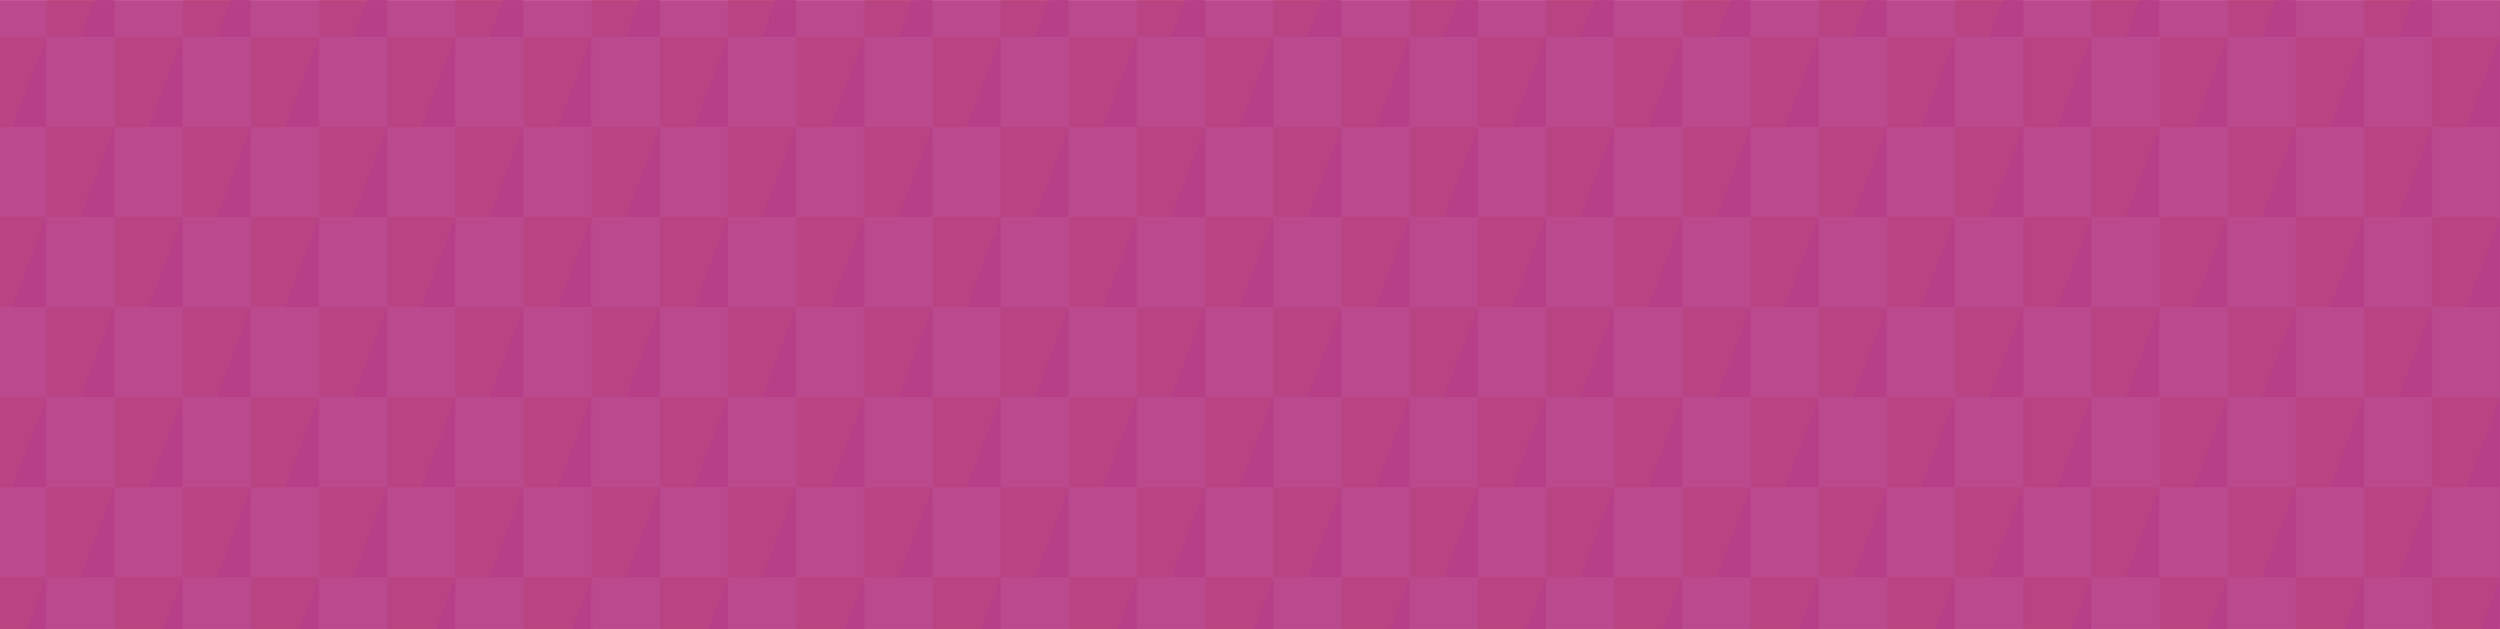
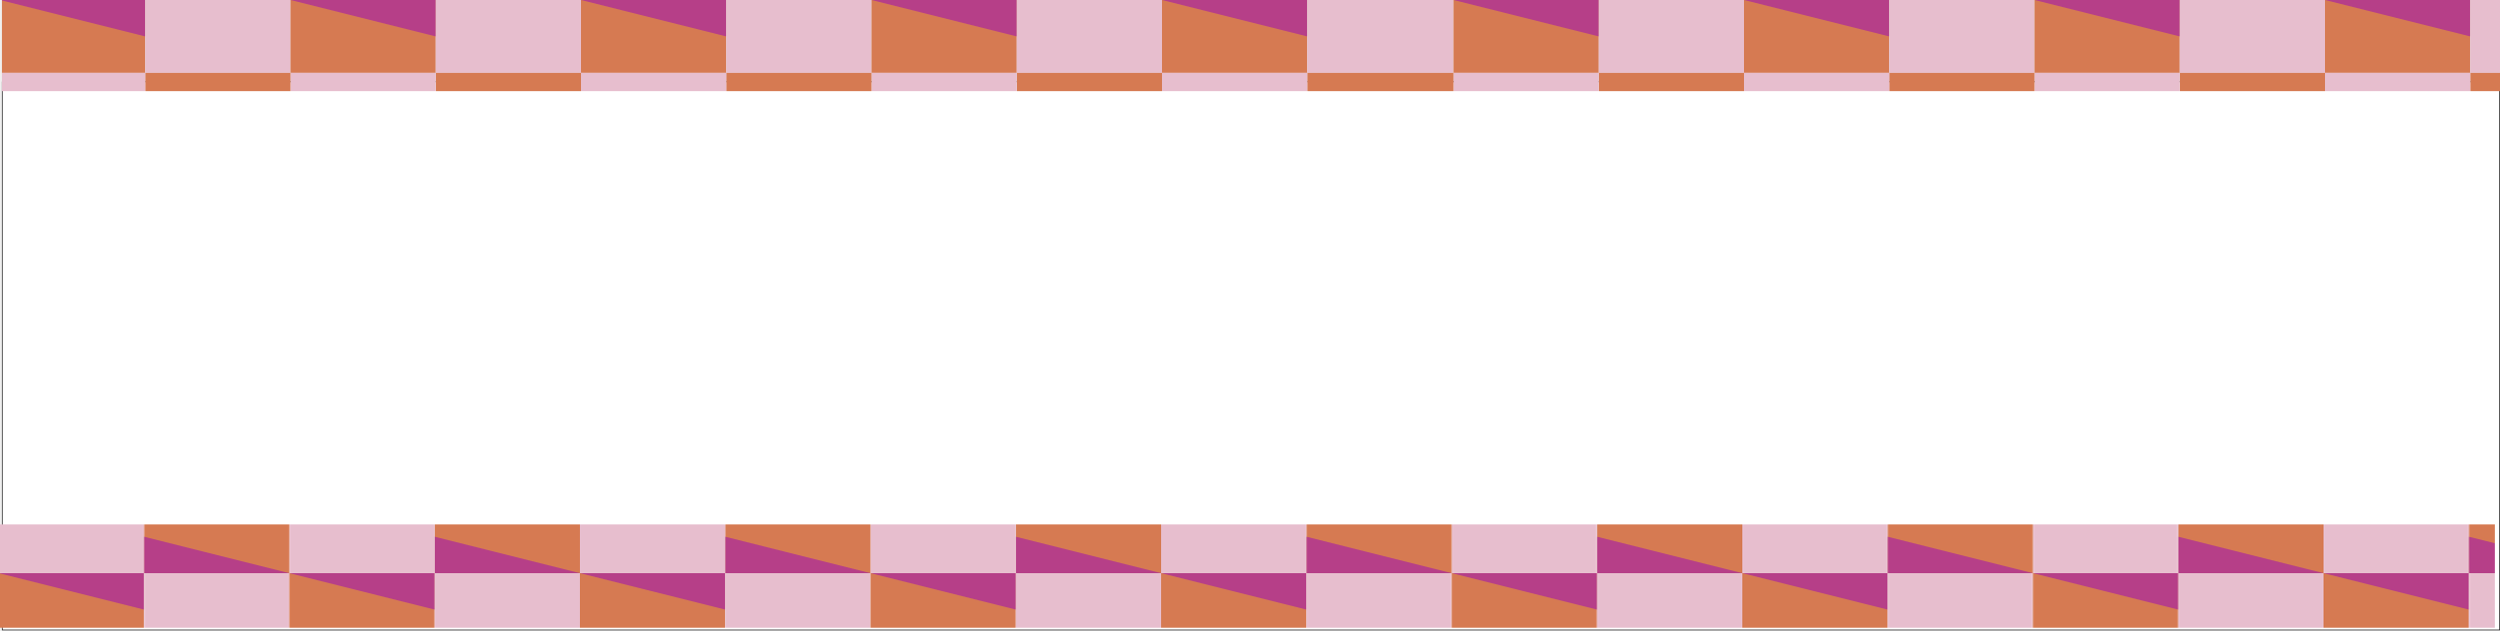
- <svg xmlns="http://www.w3.org/2000/svg" viewBox="0 0 3908 983.2">
+ <svg xmlns="http://www.w3.org/2000/svg" viewBox="0 0 3895 982">
  <defs>
-     <style>.cls-1{fill:none;}.cls-2{clip-path:url(#clip-path);}.cls-3{fill:#e8bdce;}.cls-4{fill:#d77a4c;}.cls-5{fill:#b83c88;}.cls-6{fill:url(#Unnamed_Pattern);}.cls-7{fill:#b63f88;opacity:0.92;}</style>
-     <clipPath id="clip-path">
-       <rect id="SVGID" class="cls-1" width="880" height="888" />
-     </clipPath>
-     <pattern id="Unnamed_Pattern" data-name="Unnamed Pattern" width="880" height="888" patternTransform="matrix(0, 0.32, 0.48, 0, 19.21, -4166.41)" patternUnits="userSpaceOnUse" viewBox="0 0 880 888">
-       <rect class="cls-1" width="880" height="888" />
-       <g class="cls-2">
-         <rect class="cls-3" x="440" y="-111" width="440" height="222" />
-         <rect class="cls-4" y="-111" width="440" height="222" />
-         <polygon class="cls-5" points="0 111 440 111 440 0 0 111" />
-         <rect class="cls-4" x="440" y="111" width="440" height="222" />
-         <polygon class="cls-5" points="440 333 880 333 880 222 440 333" />
-         <rect class="cls-3" y="111" width="440" height="222" />
-         <rect class="cls-3" x="440" y="333" width="440" height="222" />
-         <rect class="cls-4" y="333" width="440" height="222" />
-         <polygon class="cls-5" points="0 555 440 555 440 444 0 555" />
-         <rect class="cls-4" x="440" y="555" width="440" height="222" />
-         <polygon class="cls-5" points="440 777 880 777 880 666 440 777" />
-         <rect class="cls-3" y="555" width="440" height="222" />
-         <rect class="cls-3" x="440" y="777" width="440" height="222" />
-         <rect class="cls-4" y="777" width="440" height="222" />
-       </g>
+     <style>.cls-1{fill:none;}.cls-2{fill:#d67a52;}.cls-3{fill:#b63f88;}.cls-4{fill:#e7bece;}.cls-5{fill:#fff;}.cls-6{fill:url(#Nueva_muestra_de_motivo_5);}.cls-7{fill:url(#Nueva_muestra_de_motivo_5-3);}</style>
+     <pattern id="Nueva_muestra_de_motivo_5" data-name="Nueva muestra de motivo 5" width="1811.02" height="1816.69" patternUnits="userSpaceOnUse" viewBox="0 0 1811.02 1816.69">
+       <rect class="cls-1" width="1811.02" height="1816.69" />
+       <rect class="cls-2" width="226.38" height="113.54" />
+       <polygon class="cls-3" points="0 0 226.38 56.77 226.38 0 0 0" />
+       <rect class="cls-4" x="226.38" width="226.38" height="113.54" />
+       <rect class="cls-2" x="452.75" width="226.38" height="113.54" />
+       <polygon class="cls-3" points="452.75 0 679.13 56.77 679.13 0 452.75 0" />
+       <rect class="cls-4" x="679.13" width="226.38" height="113.54" />
+       <rect class="cls-2" x="905.51" width="226.38" height="113.54" />
+       <polygon class="cls-3" points="905.51 0 1131.88 56.77 1131.88 0 905.51 0" />
+       <rect class="cls-4" x="1131.88" width="226.38" height="113.54" />
+       <rect class="cls-2" x="1358.26" width="226.38" height="113.54" />
+       <polygon class="cls-3" points="1358.26 0 1584.64 56.77 1584.64 0 1358.26 0" />
+       <rect class="cls-4" x="1584.64" width="226.38" height="113.54" />
+       <polygon class="cls-2" points="1584.64 113.54 1811.02 113.54 1811.02 227.09 1584.64 227.09 1584.64 113.54" />
+       <polygon class="cls-3" points="1811.02 227.09 1584.64 170.31 1584.64 227.09 1811.02 227.09" />
+       <polygon class="cls-4" points="1358.26 113.54 1584.64 113.54 1584.64 227.09 1358.26 227.09 1358.26 113.54" />
+       <polygon class="cls-2" points="1131.88 113.54 1358.26 113.54 1358.26 227.09 1131.88 227.09 1131.88 113.54" />
+       <polygon class="cls-3" points="1358.26 227.09 1131.88 170.31 1131.88 227.09 1358.26 227.09" />
+       <polygon class="cls-4" points="905.51 113.54 1131.88 113.54 1131.88 227.09 905.51 227.09 905.51 113.54" />
+       <polygon class="cls-2" points="679.13 113.54 905.51 113.54 905.51 227.09 679.13 227.09 679.13 113.54" />
+       <polygon class="cls-3" points="905.51 227.09 679.13 170.31 679.13 227.09 905.51 227.09" />
+       <polygon class="cls-4" points="452.75 113.54 679.13 113.54 679.13 227.09 452.75 227.09 452.75 113.54" />
+       <polygon class="cls-2" points="226.38 113.54 452.75 113.54 452.75 227.09 226.38 227.09 226.38 113.54" />
+       <polygon class="cls-3" points="452.75 227.09 226.38 170.31 226.38 227.09 452.75 227.09" />
+       <polygon class="cls-4" points="0 113.54 226.38 113.54 226.38 227.09 0 227.09 0 113.54" />
+       <rect class="cls-2" y="227.09" width="226.38" height="113.54" />
+       <polygon class="cls-3" points="0 227.09 226.38 283.86 226.38 227.09 0 227.09" />
+       <rect class="cls-4" x="226.38" y="227.09" width="226.38" height="113.54" />
+       <rect class="cls-2" x="452.75" y="227.09" width="226.38" height="113.54" />
+       <polygon class="cls-3" points="452.75 227.09 679.13 283.86 679.13 227.09 452.75 227.09" />
+       <rect class="cls-4" x="679.13" y="227.09" width="226.38" height="113.54" />
+       <rect class="cls-2" x="905.51" y="227.09" width="226.38" height="113.54" />
+       <polygon class="cls-3" points="905.51 227.09 1131.88 283.86 1131.88 227.09 905.51 227.09" />
+       <rect class="cls-4" x="1131.88" y="227.09" width="226.38" height="113.54" />
+       <rect class="cls-2" x="1358.26" y="227.09" width="226.38" height="113.54" />
+       <polygon class="cls-3" points="1358.26 227.09 1584.64 283.86 1584.64 227.09 1358.26 227.09" />
+       <rect class="cls-4" x="1584.64" y="227.09" width="226.38" height="113.54" />
+       <polygon class="cls-2" points="1584.64 340.63 1811.02 340.63 1811.02 454.17 1584.64 454.17 1584.64 340.63" />
+       <polygon class="cls-3" points="1811.02 454.17 1584.64 397.4 1584.64 454.17 1811.02 454.17" />
+       <polygon class="cls-4" points="1358.26 340.63 1584.64 340.63 1584.64 454.17 1358.26 454.17 1358.26 340.63" />
+       <polygon class="cls-2" points="1131.88 340.63 1358.26 340.63 1358.26 454.17 1131.88 454.17 1131.88 340.63" />
+       <polygon class="cls-3" points="1358.26 454.17 1131.88 397.4 1131.88 454.17 1358.26 454.17" />
+       <polygon class="cls-4" points="905.51 340.63 1131.88 340.63 1131.88 454.17 905.51 454.17 905.51 340.63" />
+       <polygon class="cls-2" points="679.13 340.63 905.51 340.63 905.51 454.17 679.13 454.17 679.13 340.63" />
+       <polygon class="cls-3" points="905.51 454.17 679.13 397.4 679.13 454.17 905.51 454.17" />
+       <polygon class="cls-4" points="452.75 340.63 679.13 340.63 679.13 454.17 452.75 454.17 452.75 340.63" />
+       <polygon class="cls-2" points="226.38 340.63 452.75 340.63 452.75 454.17 226.38 454.17 226.38 340.63" />
+       <polygon class="cls-3" points="452.75 454.17 226.38 397.4 226.38 454.17 452.75 454.17" />
+       <polygon class="cls-4" points="0 340.63 226.38 340.63 226.38 454.17 0 454.17 0 340.63" />
+       <rect class="cls-2" y="454.17" width="226.38" height="113.54" />
+       <polygon class="cls-3" points="0 454.17 226.38 510.94 226.38 454.17 0 454.17" />
+       <rect class="cls-4" x="226.38" y="454.17" width="226.38" height="113.54" />
+       <rect class="cls-2" x="452.75" y="454.17" width="226.38" height="113.54" />
+       <polygon class="cls-3" points="452.75 454.17 679.13 510.94 679.13 454.17 452.75 454.17" />
+       <rect class="cls-4" x="679.13" y="454.17" width="226.38" height="113.54" />
+       <rect class="cls-2" x="905.51" y="454.17" width="226.38" height="113.54" />
+       <polygon class="cls-3" points="905.51 454.17 1131.88 510.94 1131.88 454.17 905.51 454.17" />
+       <rect class="cls-4" x="1131.88" y="454.17" width="226.38" height="113.54" />
+       <rect class="cls-2" x="1358.26" y="454.17" width="226.38" height="113.54" />
+       <polygon class="cls-3" points="1358.26 454.17 1584.64 510.94 1584.64 454.17 1358.26 454.17" />
+       <rect class="cls-4" x="1584.64" y="454.17" width="226.38" height="113.54" />
+       <polygon class="cls-2" points="1584.64 567.72 1811.02 567.72 1811.02 681.26 1584.64 681.26 1584.64 567.72" />
+       <polygon class="cls-3" points="1811.02 681.26 1584.64 624.49 1584.64 681.26 1811.02 681.26" />
+       <polygon class="cls-4" points="1358.26 567.72 1584.64 567.72 1584.64 681.26 1358.26 681.26 1358.26 567.72" />
+       <polygon class="cls-2" points="1131.88 567.72 1358.26 567.72 1358.26 681.26 1131.88 681.26 1131.88 567.72" />
+       <polygon class="cls-3" points="1358.26 681.26 1131.88 624.49 1131.88 681.26 1358.26 681.26" />
+       <polygon class="cls-4" points="905.51 567.72 1131.88 567.72 1131.88 681.26 905.51 681.26 905.51 567.72" />
+       <polygon class="cls-2" points="679.13 567.72 905.51 567.72 905.51 681.26 679.13 681.26 679.13 567.72" />
+       <polygon class="cls-3" points="905.51 681.26 679.13 624.49 679.13 681.26 905.51 681.26" />
+       <polygon class="cls-4" points="452.75 567.72 679.13 567.72 679.13 681.26 452.75 681.26 452.75 567.72" />
+       <polygon class="cls-2" points="226.38 567.72 452.75 567.72 452.75 681.26 226.38 681.26 226.38 567.72" />
+       <polygon class="cls-3" points="452.75 681.26 226.38 624.49 226.38 681.26 452.75 681.26" />
+       <polygon class="cls-4" points="0 567.72 226.38 567.72 226.38 681.26 0 681.26 0 567.72" />
+       <rect class="cls-2" y="681.26" width="226.38" height="113.54" />
+       <polygon class="cls-3" points="0 681.26 226.38 738.03 226.38 681.26 0 681.26" />
+       <rect class="cls-4" x="226.38" y="681.26" width="226.38" height="113.54" />
+       <rect class="cls-2" x="452.75" y="681.26" width="226.38" height="113.54" />
+       <polygon class="cls-3" points="452.75 681.26 679.13 738.03 679.13 681.26 452.75 681.26" />
+       <rect class="cls-4" x="679.13" y="681.26" width="226.38" height="113.54" />
+       <rect class="cls-2" x="905.51" y="681.26" width="226.38" height="113.54" />
+       <polygon class="cls-3" points="905.51 681.26 1131.88 738.03 1131.88 681.26 905.51 681.26" />
+       <rect class="cls-4" x="1131.88" y="681.26" width="226.38" height="113.54" />
+       <rect class="cls-2" x="1358.26" y="681.26" width="226.38" height="113.54" />
+       <polygon class="cls-3" points="1358.26 681.26 1584.64 738.03 1584.64 681.26 1358.26 681.26" />
+       <rect class="cls-4" x="1584.64" y="681.26" width="226.38" height="113.54" />
+       <polygon class="cls-2" points="1584.64 794.8 1811.02 794.8 1811.02 908.35 1584.64 908.35 1584.64 794.8" />
+       <polygon class="cls-3" points="1811.02 908.35 1584.64 851.58 1584.64 908.35 1811.02 908.35" />
+       <polygon class="cls-4" points="1358.26 794.8 1584.64 794.8 1584.64 908.35 1358.26 908.35 1358.26 794.8" />
+       <polygon class="cls-2" points="1131.88 794.8 1358.26 794.8 1358.26 908.35 1131.88 908.35 1131.88 794.8" />
+       <polygon class="cls-3" points="1358.26 908.35 1131.88 851.58 1131.88 908.35 1358.26 908.35" />
+       <polygon class="cls-4" points="905.51 794.8 1131.88 794.8 1131.88 908.35 905.51 908.35 905.51 794.8" />
+       <polygon class="cls-2" points="679.13 794.8 905.51 794.8 905.51 908.35 679.13 908.35 679.13 794.8" />
+       <polygon class="cls-3" points="905.51 908.35 679.13 851.58 679.13 908.35 905.51 908.35" />
+       <polygon class="cls-4" points="452.75 794.8 679.13 794.8 679.13 908.35 452.75 908.35 452.75 794.8" />
+       <polygon class="cls-2" points="226.38 794.8 452.75 794.8 452.75 908.35 226.38 908.35 226.38 794.8" />
+       <polygon class="cls-3" points="452.75 908.35 226.38 851.58 226.38 908.35 452.75 908.35" />
+       <polygon class="cls-4" points="0 794.8 226.38 794.8 226.38 908.35 0 908.35 0 794.8" />
+       <rect class="cls-2" y="908.35" width="226.38" height="113.54" />
+       <polygon class="cls-3" points="0 908.35 226.38 965.12 226.38 908.35 0 908.35" />
+       <rect class="cls-4" x="226.38" y="908.35" width="226.38" height="113.54" />
+       <rect class="cls-2" x="452.75" y="908.35" width="226.38" height="113.54" />
+       <polygon class="cls-3" points="452.75 908.35 679.13 965.12 679.13 908.35 452.75 908.35" />
+       <rect class="cls-4" x="679.13" y="908.35" width="226.38" height="113.54" />
+       <rect class="cls-2" x="905.51" y="908.35" width="226.38" height="113.54" />
+       <polygon class="cls-3" points="905.51 908.35 1131.88 965.12 1131.88 908.35 905.51 908.35" />
+       <rect class="cls-4" x="1131.88" y="908.35" width="226.38" height="113.54" />
+       <rect class="cls-2" x="1358.26" y="908.35" width="226.38" height="113.54" />
+       <polygon class="cls-3" points="1358.26 908.35 1584.64 965.12 1584.64 908.35 1358.26 908.35" />
+       <rect class="cls-4" x="1584.64" y="908.35" width="226.38" height="113.54" />
+       <polygon class="cls-2" points="1584.64 1021.89 1811.02 1021.89 1811.02 1135.43 1584.64 1135.43 1584.64 1021.89" />
+       <polygon class="cls-3" points="1811.02 1135.43 1584.64 1078.66 1584.64 1135.43 1811.02 1135.43" />
+       <polygon class="cls-4" points="1358.26 1021.89 1584.64 1021.89 1584.64 1135.43 1358.26 1135.43 1358.26 1021.89" />
+       <polygon class="cls-2" points="1131.88 1021.89 1358.26 1021.89 1358.26 1135.43 1131.88 1135.43 1131.88 1021.89" />
+       <polygon class="cls-3" points="1358.26 1135.43 1131.88 1078.66 1131.88 1135.43 1358.26 1135.43" />
+       <polygon class="cls-4" points="905.51 1021.89 1131.88 1021.89 1131.88 1135.43 905.51 1135.43 905.51 1021.89" />
+       <polygon class="cls-2" points="679.13 1021.89 905.51 1021.89 905.51 1135.43 679.13 1135.43 679.13 1021.89" />
+       <polygon class="cls-3" points="905.51 1135.43 679.13 1078.66 679.13 1135.43 905.51 1135.43" />
+       <polygon class="cls-4" points="452.75 1021.89 679.13 1021.89 679.13 1135.43 452.75 1135.43 452.75 1021.89" />
+       <polygon class="cls-2" points="226.38 1021.89 452.75 1021.89 452.75 1135.43 226.38 1135.43 226.38 1021.89" />
+       <polygon class="cls-3" points="452.75 1135.43 226.38 1078.66 226.38 1135.43 452.75 1135.43" />
+       <polygon class="cls-4" points="0 1021.89 226.38 1021.89 226.38 1135.43 0 1135.43 0 1021.89" />
+       <rect class="cls-2" y="1135.43" width="226.38" height="113.54" />
+       <polygon class="cls-3" points="0 1135.43 226.38 1192.2 226.38 1135.43 0 1135.43" />
+       <rect class="cls-4" x="226.38" y="1135.43" width="226.38" height="113.54" />
+       <rect class="cls-2" x="452.75" y="1135.43" width="226.38" height="113.54" />
+       <polygon class="cls-3" points="452.75 1135.43 679.13 1192.2 679.13 1135.43 452.75 1135.43" />
+       <rect class="cls-4" x="679.13" y="1135.43" width="226.38" height="113.54" />
+       <rect class="cls-2" x="905.51" y="1135.43" width="226.38" height="113.54" />
+       <polygon class="cls-3" points="905.51 1135.43 1131.88 1192.2 1131.88 1135.43 905.51 1135.43" />
+       <rect class="cls-4" x="1131.88" y="1135.43" width="226.38" height="113.54" />
+       <rect class="cls-2" x="1358.26" y="1135.43" width="226.38" height="113.54" />
+       <polygon class="cls-3" points="1358.26 1135.43 1584.64 1192.2 1584.64 1135.43 1358.26 1135.43" />
+       <rect class="cls-4" x="1584.64" y="1135.43" width="226.38" height="113.54" />
+       <polygon class="cls-2" points="1584.64 1248.98 1811.02 1248.98 1811.02 1362.52 1584.64 1362.52 1584.64 1248.98" />
+       <polygon class="cls-3" points="1811.02 1362.52 1584.64 1305.75 1584.64 1362.52 1811.02 1362.52" />
+       <polygon class="cls-4" points="1358.26 1248.98 1584.64 1248.98 1584.64 1362.52 1358.26 1362.52 1358.26 1248.98" />
+       <polygon class="cls-2" points="1131.88 1248.98 1358.26 1248.98 1358.26 1362.52 1131.88 1362.52 1131.88 1248.98" />
+       <polygon class="cls-3" points="1358.26 1362.52 1131.88 1305.75 1131.88 1362.52 1358.26 1362.52" />
+       <polygon class="cls-4" points="905.51 1248.98 1131.88 1248.98 1131.88 1362.52 905.51 1362.52 905.51 1248.98" />
+       <polygon class="cls-2" points="679.13 1248.98 905.51 1248.98 905.51 1362.52 679.13 1362.52 679.13 1248.98" />
+       <polygon class="cls-3" points="905.51 1362.52 679.13 1305.75 679.13 1362.52 905.51 1362.52" />
+       <polygon class="cls-4" points="452.75 1248.98 679.13 1248.98 679.13 1362.52 452.75 1362.52 452.75 1248.98" />
+       <polygon class="cls-2" points="226.38 1248.98 452.75 1248.98 452.75 1362.52 226.38 1362.52 226.38 1248.98" />
+       <polygon class="cls-3" points="452.75 1362.52 226.38 1305.75 226.38 1362.52 452.75 1362.52" />
+       <polygon class="cls-4" points="0 1248.98 226.38 1248.98 226.38 1362.52 0 1362.52 0 1248.98" />
+       <rect class="cls-2" y="1362.52" width="226.38" height="113.54" />
+       <polygon class="cls-3" points="0 1362.52 226.38 1419.29 226.38 1362.52 0 1362.52" />
+       <rect class="cls-4" x="226.38" y="1362.52" width="226.38" height="113.54" />
+       <rect class="cls-2" x="452.75" y="1362.52" width="226.38" height="113.54" />
+       <polygon class="cls-3" points="452.75 1362.52 679.13 1419.29 679.13 1362.52 452.75 1362.52" />
+       <rect class="cls-4" x="679.13" y="1362.52" width="226.38" height="113.54" />
+       <rect class="cls-2" x="905.51" y="1362.52" width="226.38" height="113.54" />
+       <polygon class="cls-3" points="905.51 1362.52 1131.88 1419.29 1131.88 1362.52 905.51 1362.52" />
+       <rect class="cls-4" x="1131.88" y="1362.52" width="226.38" height="113.54" />
+       <rect class="cls-2" x="1358.26" y="1362.52" width="226.38" height="113.54" />
+       <polygon class="cls-3" points="1358.26 1362.52 1584.64 1419.29 1584.64 1362.52 1358.26 1362.52" />
+       <rect class="cls-4" x="1584.64" y="1362.52" width="226.38" height="113.54" />
+       <polygon class="cls-2" points="1584.64 1476.06 1811.02 1476.06 1811.02 1589.61 1584.64 1589.61 1584.64 1476.06" />
+       <polygon class="cls-3" points="1811.02 1589.61 1584.64 1532.84 1584.64 1589.61 1811.02 1589.61" />
+       <polygon class="cls-4" points="1358.26 1476.06 1584.64 1476.06 1584.64 1589.61 1358.26 1589.61 1358.26 1476.06" />
+       <polygon class="cls-2" points="1131.88 1476.06 1358.26 1476.06 1358.26 1589.61 1131.88 1589.61 1131.88 1476.06" />
+       <polygon class="cls-3" points="1358.26 1589.61 1131.88 1532.84 1131.88 1589.61 1358.26 1589.61" />
+       <polygon class="cls-4" points="905.51 1476.06 1131.88 1476.06 1131.88 1589.61 905.51 1589.61 905.51 1476.06" />
+       <polygon class="cls-2" points="679.13 1476.06 905.51 1476.06 905.51 1589.61 679.13 1589.61 679.13 1476.06" />
+       <polygon class="cls-3" points="905.51 1589.61 679.13 1532.84 679.13 1589.61 905.51 1589.61" />
+       <polygon class="cls-4" points="452.75 1476.06 679.13 1476.06 679.13 1589.61 452.75 1589.61 452.75 1476.06" />
+       <polygon class="cls-2" points="226.38 1476.06 452.75 1476.06 452.75 1589.61 226.38 1589.61 226.38 1476.06" />
+       <polygon class="cls-3" points="452.75 1589.61 226.38 1532.84 226.38 1589.61 452.75 1589.61" />
+       <polygon class="cls-4" points="0 1476.06 226.38 1476.06 226.38 1589.61 0 1589.61 0 1476.06" />
+       <rect class="cls-2" y="1589.61" width="226.38" height="113.54" />
+       <polygon class="cls-3" points="0 1589.61 226.38 1646.38 226.38 1589.61 0 1589.61" />
+       <rect class="cls-4" x="226.38" y="1589.61" width="226.38" height="113.54" />
+       <rect class="cls-2" x="452.75" y="1589.61" width="226.38" height="113.54" />
+       <polygon class="cls-3" points="452.75 1589.61 679.13 1646.38 679.13 1589.61 452.75 1589.61" />
+       <rect class="cls-4" x="679.13" y="1589.61" width="226.38" height="113.54" />
+       <rect class="cls-2" x="905.51" y="1589.61" width="226.38" height="113.54" />
+       <polygon class="cls-3" points="905.51 1589.61 1131.88 1646.38 1131.88 1589.61 905.51 1589.61" />
+       <rect class="cls-4" x="1131.88" y="1589.61" width="226.38" height="113.54" />
+       <rect class="cls-2" x="1358.26" y="1589.61" width="226.38" height="113.54" />
+       <polygon class="cls-3" points="1358.26 1589.61 1584.64 1646.38 1584.64 1589.61 1358.26 1589.61" />
+       <rect class="cls-4" x="1584.64" y="1589.61" width="226.38" height="113.54" />
+       <polygon class="cls-2" points="1584.64 1703.15 1811.02 1703.15 1811.02 1816.69 1584.64 1816.69 1584.64 1703.15" />
+       <polygon class="cls-3" points="1811.02 1816.69 1584.64 1759.92 1584.64 1816.69 1811.02 1816.69" />
+       <polygon class="cls-4" points="1358.26 1703.15 1584.64 1703.15 1584.64 1816.69 1358.26 1816.69 1358.26 1703.15" />
+       <polygon class="cls-2" points="1131.88 1703.15 1358.26 1703.15 1358.26 1816.69 1131.88 1816.69 1131.88 1703.15" />
+       <polygon class="cls-3" points="1358.26 1816.69 1131.88 1759.92 1131.88 1816.69 1358.26 1816.69" />
+       <polygon class="cls-4" points="905.51 1703.15 1131.88 1703.15 1131.88 1816.69 905.51 1816.69 905.51 1703.15" />
+       <polygon class="cls-2" points="679.13 1703.15 905.51 1703.15 905.51 1816.69 679.13 1816.69 679.13 1703.15" />
+       <polygon class="cls-3" points="905.51 1816.69 679.13 1759.92 679.13 1816.69 905.51 1816.69" />
+       <polygon class="cls-4" points="452.75 1703.15 679.13 1703.15 679.13 1816.69 452.75 1816.69 452.75 1703.15" />
+       <polygon class="cls-2" points="226.38 1703.15 452.75 1703.15 452.75 1816.69 226.38 1816.69 226.38 1703.15" />
+       <polygon class="cls-3" points="452.75 1816.69 226.38 1759.92 226.38 1816.69 452.75 1816.69" />
+       <polygon class="cls-4" points="0 1703.15 226.38 1703.15 226.38 1816.69 0 1816.69 0 1703.15" />
+     </pattern>
+     <pattern id="Nueva_muestra_de_motivo_5-3" data-name="Nueva muestra de motivo 5" width="1811.02" height="1816.69" patternTransform="translate(-2 893)" patternUnits="userSpaceOnUse" viewBox="0 0 1811.02 1816.69">
+       <rect class="cls-1" width="1811.02" height="1816.69" />
+       <rect class="cls-2" width="226.38" height="113.54" />
+       <polygon class="cls-3" points="0 0 226.38 56.77 226.38 0 0 0" />
+       <rect class="cls-4" x="226.38" width="226.38" height="113.54" />
+       <rect class="cls-2" x="452.75" width="226.38" height="113.54" />
+       <polygon class="cls-3" points="452.75 0 679.13 56.77 679.13 0 452.75 0" />
+       <rect class="cls-4" x="679.13" width="226.38" height="113.54" />
+       <rect class="cls-2" x="905.51" width="226.38" height="113.54" />
+       <polygon class="cls-3" points="905.51 0 1131.88 56.77 1131.88 0 905.51 0" />
+       <rect class="cls-4" x="1131.88" width="226.38" height="113.54" />
+       <rect class="cls-2" x="1358.26" width="226.38" height="113.54" />
+       <polygon class="cls-3" points="1358.26 0 1584.64 56.77 1584.64 0 1358.26 0" />
+       <rect class="cls-4" x="1584.64" width="226.38" height="113.54" />
+       <polygon class="cls-2" points="1584.64 113.54 1811.02 113.54 1811.02 227.09 1584.64 227.09 1584.64 113.54" />
+       <polygon class="cls-3" points="1811.02 227.09 1584.64 170.31 1584.64 227.09 1811.02 227.09" />
+       <polygon class="cls-4" points="1358.26 113.54 1584.64 113.54 1584.64 227.09 1358.26 227.09 1358.26 113.54" />
+       <polygon class="cls-2" points="1131.88 113.54 1358.26 113.54 1358.26 227.09 1131.88 227.09 1131.88 113.54" />
+       <polygon class="cls-3" points="1358.26 227.09 1131.88 170.31 1131.88 227.09 1358.26 227.09" />
+       <polygon class="cls-4" points="905.51 113.54 1131.88 113.54 1131.88 227.09 905.51 227.09 905.51 113.54" />
+       <polygon class="cls-2" points="679.13 113.54 905.51 113.54 905.51 227.09 679.13 227.09 679.13 113.54" />
+       <polygon class="cls-3" points="905.51 227.09 679.13 170.31 679.13 227.09 905.51 227.09" />
+       <polygon class="cls-4" points="452.75 113.54 679.13 113.54 679.13 227.09 452.75 227.09 452.75 113.54" />
+       <polygon class="cls-2" points="226.38 113.54 452.75 113.54 452.75 227.09 226.38 227.09 226.38 113.54" />
+       <polygon class="cls-3" points="452.75 227.09 226.38 170.31 226.38 227.09 452.75 227.09" />
+       <polygon class="cls-4" points="0 113.54 226.38 113.54 226.38 227.09 0 227.09 0 113.54" />
+       <rect class="cls-2" y="227.09" width="226.38" height="113.54" />
+       <polygon class="cls-3" points="0 227.09 226.38 283.86 226.38 227.09 0 227.09" />
+       <rect class="cls-4" x="226.38" y="227.09" width="226.38" height="113.54" />
+       <rect class="cls-2" x="452.75" y="227.09" width="226.38" height="113.54" />
+       <polygon class="cls-3" points="452.75 227.09 679.13 283.86 679.13 227.09 452.75 227.09" />
+       <rect class="cls-4" x="679.13" y="227.09" width="226.38" height="113.54" />
+       <rect class="cls-2" x="905.51" y="227.09" width="226.38" height="113.54" />
+       <polygon class="cls-3" points="905.51 227.09 1131.88 283.86 1131.88 227.09 905.51 227.09" />
+       <rect class="cls-4" x="1131.88" y="227.09" width="226.38" height="113.54" />
+       <rect class="cls-2" x="1358.26" y="227.09" width="226.38" height="113.54" />
+       <polygon class="cls-3" points="1358.26 227.09 1584.64 283.86 1584.64 227.09 1358.26 227.09" />
+       <rect class="cls-4" x="1584.64" y="227.09" width="226.38" height="113.54" />
+       <polygon class="cls-2" points="1584.64 340.63 1811.02 340.63 1811.02 454.17 1584.64 454.17 1584.64 340.63" />
+       <polygon class="cls-3" points="1811.02 454.17 1584.64 397.4 1584.64 454.17 1811.02 454.17" />
+       <polygon class="cls-4" points="1358.26 340.63 1584.64 340.63 1584.64 454.17 1358.26 454.17 1358.26 340.63" />
+       <polygon class="cls-2" points="1131.88 340.63 1358.26 340.63 1358.26 454.17 1131.88 454.17 1131.88 340.63" />
+       <polygon class="cls-3" points="1358.26 454.17 1131.88 397.4 1131.88 454.17 1358.26 454.17" />
+       <polygon class="cls-4" points="905.51 340.63 1131.88 340.63 1131.88 454.17 905.51 454.17 905.51 340.63" />
+       <polygon class="cls-2" points="679.13 340.63 905.51 340.63 905.51 454.17 679.13 454.17 679.13 340.63" />
+       <polygon class="cls-3" points="905.51 454.17 679.13 397.4 679.13 454.17 905.51 454.17" />
+       <polygon class="cls-4" points="452.75 340.63 679.13 340.63 679.13 454.17 452.75 454.17 452.75 340.63" />
+       <polygon class="cls-2" points="226.38 340.63 452.75 340.63 452.75 454.17 226.38 454.17 226.38 340.63" />
+       <polygon class="cls-3" points="452.75 454.17 226.38 397.4 226.38 454.17 452.75 454.17" />
+       <polygon class="cls-4" points="0 340.63 226.38 340.63 226.38 454.17 0 454.17 0 340.63" />
+       <rect class="cls-2" y="454.17" width="226.38" height="113.54" />
+       <polygon class="cls-3" points="0 454.17 226.38 510.94 226.38 454.17 0 454.17" />
+       <rect class="cls-4" x="226.38" y="454.17" width="226.38" height="113.54" />
+       <rect class="cls-2" x="452.75" y="454.17" width="226.38" height="113.54" />
+       <polygon class="cls-3" points="452.75 454.17 679.13 510.94 679.13 454.17 452.75 454.17" />
+       <rect class="cls-4" x="679.13" y="454.17" width="226.38" height="113.54" />
+       <rect class="cls-2" x="905.51" y="454.17" width="226.38" height="113.54" />
+       <polygon class="cls-3" points="905.51 454.17 1131.88 510.94 1131.88 454.17 905.51 454.17" />
+       <rect class="cls-4" x="1131.88" y="454.17" width="226.38" height="113.54" />
+       <rect class="cls-2" x="1358.26" y="454.17" width="226.38" height="113.54" />
+       <polygon class="cls-3" points="1358.26 454.17 1584.64 510.94 1584.64 454.17 1358.26 454.17" />
+       <rect class="cls-4" x="1584.64" y="454.17" width="226.38" height="113.54" />
+       <polygon class="cls-2" points="1584.64 567.72 1811.02 567.72 1811.02 681.26 1584.64 681.26 1584.64 567.72" />
+       <polygon class="cls-3" points="1811.02 681.26 1584.64 624.49 1584.64 681.26 1811.02 681.26" />
+       <polygon class="cls-4" points="1358.26 567.72 1584.64 567.72 1584.64 681.26 1358.26 681.26 1358.26 567.72" />
+       <polygon class="cls-2" points="1131.88 567.72 1358.26 567.72 1358.26 681.26 1131.88 681.26 1131.88 567.72" />
+       <polygon class="cls-3" points="1358.26 681.26 1131.88 624.49 1131.88 681.26 1358.26 681.26" />
+       <polygon class="cls-4" points="905.51 567.72 1131.88 567.72 1131.88 681.26 905.51 681.26 905.51 567.72" />
+       <polygon class="cls-2" points="679.13 567.72 905.51 567.72 905.51 681.26 679.13 681.26 679.13 567.72" />
+       <polygon class="cls-3" points="905.51 681.26 679.13 624.49 679.13 681.26 905.51 681.26" />
+       <polygon class="cls-4" points="452.75 567.72 679.13 567.72 679.13 681.26 452.75 681.26 452.75 567.72" />
+       <polygon class="cls-2" points="226.38 567.72 452.75 567.72 452.75 681.26 226.38 681.26 226.38 567.72" />
+       <polygon class="cls-3" points="452.75 681.26 226.38 624.49 226.38 681.26 452.75 681.26" />
+       <polygon class="cls-4" points="0 567.72 226.38 567.72 226.38 681.26 0 681.26 0 567.72" />
+       <rect class="cls-2" y="681.26" width="226.38" height="113.54" />
+       <polygon class="cls-3" points="0 681.26 226.38 738.03 226.38 681.26 0 681.26" />
+       <rect class="cls-4" x="226.38" y="681.26" width="226.38" height="113.54" />
+       <rect class="cls-2" x="452.75" y="681.26" width="226.38" height="113.54" />
+       <polygon class="cls-3" points="452.75 681.26 679.13 738.03 679.13 681.26 452.75 681.26" />
+       <rect class="cls-4" x="679.13" y="681.26" width="226.38" height="113.54" />
+       <rect class="cls-2" x="905.51" y="681.26" width="226.38" height="113.54" />
+       <polygon class="cls-3" points="905.51 681.26 1131.88 738.03 1131.88 681.26 905.51 681.26" />
+       <rect class="cls-4" x="1131.88" y="681.26" width="226.38" height="113.54" />
+       <rect class="cls-2" x="1358.26" y="681.26" width="226.38" height="113.54" />
+       <polygon class="cls-3" points="1358.26 681.26 1584.64 738.03 1584.64 681.26 1358.26 681.26" />
+       <rect class="cls-4" x="1584.64" y="681.26" width="226.38" height="113.54" />
+       <polygon class="cls-2" points="1584.64 794.8 1811.02 794.8 1811.02 908.35 1584.64 908.35 1584.64 794.8" />
+       <polygon class="cls-3" points="1811.02 908.35 1584.64 851.58 1584.64 908.35 1811.02 908.35" />
+       <polygon class="cls-4" points="1358.26 794.8 1584.64 794.8 1584.64 908.35 1358.26 908.35 1358.26 794.8" />
+       <polygon class="cls-2" points="1131.88 794.8 1358.26 794.8 1358.26 908.35 1131.88 908.35 1131.88 794.8" />
+       <polygon class="cls-3" points="1358.26 908.35 1131.88 851.58 1131.88 908.35 1358.26 908.35" />
+       <polygon class="cls-4" points="905.51 794.8 1131.88 794.8 1131.88 908.35 905.51 908.35 905.51 794.8" />
+       <polygon class="cls-2" points="679.13 794.8 905.51 794.8 905.51 908.35 679.13 908.35 679.13 794.8" />
+       <polygon class="cls-3" points="905.51 908.35 679.13 851.58 679.13 908.35 905.51 908.35" />
+       <polygon class="cls-4" points="452.75 794.8 679.13 794.8 679.13 908.35 452.75 908.35 452.75 794.8" />
+       <polygon class="cls-2" points="226.38 794.8 452.75 794.8 452.75 908.35 226.38 908.35 226.38 794.8" />
+       <polygon class="cls-3" points="452.75 908.35 226.38 851.58 226.38 908.35 452.75 908.35" />
+       <polygon class="cls-4" points="0 794.8 226.38 794.8 226.38 908.35 0 908.35 0 794.8" />
+       <rect class="cls-2" y="908.35" width="226.38" height="113.54" />
+       <polygon class="cls-3" points="0 908.35 226.38 965.12 226.38 908.35 0 908.35" />
+       <rect class="cls-4" x="226.38" y="908.35" width="226.38" height="113.54" />
+       <rect class="cls-2" x="452.75" y="908.35" width="226.38" height="113.54" />
+       <polygon class="cls-3" points="452.75 908.35 679.13 965.12 679.13 908.35 452.75 908.35" />
+       <rect class="cls-4" x="679.13" y="908.35" width="226.38" height="113.54" />
+       <rect class="cls-2" x="905.51" y="908.35" width="226.38" height="113.54" />
+       <polygon class="cls-3" points="905.51 908.35 1131.88 965.12 1131.88 908.35 905.51 908.35" />
+       <rect class="cls-4" x="1131.88" y="908.35" width="226.38" height="113.54" />
+       <rect class="cls-2" x="1358.26" y="908.35" width="226.38" height="113.54" />
+       <polygon class="cls-3" points="1358.26 908.35 1584.64 965.12 1584.64 908.35 1358.26 908.35" />
+       <rect class="cls-4" x="1584.64" y="908.35" width="226.38" height="113.54" />
+       <polygon class="cls-2" points="1584.64 1021.89 1811.02 1021.89 1811.02 1135.43 1584.64 1135.43 1584.64 1021.89" />
+       <polygon class="cls-3" points="1811.02 1135.43 1584.64 1078.66 1584.64 1135.43 1811.02 1135.43" />
+       <polygon class="cls-4" points="1358.26 1021.89 1584.64 1021.89 1584.64 1135.43 1358.26 1135.43 1358.26 1021.89" />
+       <polygon class="cls-2" points="1131.88 1021.89 1358.26 1021.89 1358.26 1135.43 1131.88 1135.43 1131.88 1021.89" />
+       <polygon class="cls-3" points="1358.26 1135.43 1131.88 1078.66 1131.88 1135.43 1358.26 1135.43" />
+       <polygon class="cls-4" points="905.51 1021.89 1131.88 1021.89 1131.88 1135.43 905.51 1135.43 905.51 1021.89" />
+       <polygon class="cls-2" points="679.13 1021.89 905.51 1021.89 905.51 1135.43 679.13 1135.43 679.13 1021.89" />
+       <polygon class="cls-3" points="905.51 1135.43 679.13 1078.66 679.13 1135.43 905.51 1135.43" />
+       <polygon class="cls-4" points="452.75 1021.89 679.13 1021.89 679.13 1135.43 452.75 1135.43 452.75 1021.89" />
+       <polygon class="cls-2" points="226.38 1021.89 452.75 1021.89 452.75 1135.43 226.38 1135.43 226.38 1021.89" />
+       <polygon class="cls-3" points="452.75 1135.43 226.38 1078.66 226.38 1135.43 452.75 1135.43" />
+       <polygon class="cls-4" points="0 1021.89 226.38 1021.89 226.38 1135.43 0 1135.43 0 1021.89" />
+       <rect class="cls-2" y="1135.43" width="226.38" height="113.54" />
+       <polygon class="cls-3" points="0 1135.43 226.38 1192.2 226.38 1135.43 0 1135.43" />
+       <rect class="cls-4" x="226.38" y="1135.43" width="226.38" height="113.54" />
+       <rect class="cls-2" x="452.75" y="1135.43" width="226.38" height="113.54" />
+       <polygon class="cls-3" points="452.75 1135.43 679.13 1192.2 679.13 1135.43 452.75 1135.43" />
+       <rect class="cls-4" x="679.13" y="1135.43" width="226.38" height="113.54" />
+       <rect class="cls-2" x="905.51" y="1135.43" width="226.38" height="113.54" />
+       <polygon class="cls-3" points="905.51 1135.43 1131.88 1192.2 1131.88 1135.43 905.51 1135.43" />
+       <rect class="cls-4" x="1131.88" y="1135.43" width="226.38" height="113.54" />
+       <rect class="cls-2" x="1358.26" y="1135.43" width="226.38" height="113.54" />
+       <polygon class="cls-3" points="1358.26 1135.43 1584.64 1192.2 1584.64 1135.43 1358.26 1135.43" />
+       <rect class="cls-4" x="1584.64" y="1135.43" width="226.38" height="113.54" />
+       <polygon class="cls-2" points="1584.64 1248.98 1811.02 1248.98 1811.02 1362.52 1584.64 1362.52 1584.64 1248.98" />
+       <polygon class="cls-3" points="1811.02 1362.52 1584.64 1305.75 1584.64 1362.52 1811.02 1362.52" />
+       <polygon class="cls-4" points="1358.26 1248.98 1584.64 1248.98 1584.64 1362.52 1358.26 1362.52 1358.26 1248.98" />
+       <polygon class="cls-2" points="1131.88 1248.98 1358.26 1248.98 1358.26 1362.52 1131.88 1362.52 1131.88 1248.98" />
+       <polygon class="cls-3" points="1358.26 1362.52 1131.88 1305.75 1131.88 1362.52 1358.26 1362.52" />
+       <polygon class="cls-4" points="905.51 1248.98 1131.88 1248.98 1131.88 1362.52 905.51 1362.52 905.51 1248.98" />
+       <polygon class="cls-2" points="679.13 1248.98 905.51 1248.98 905.51 1362.52 679.13 1362.52 679.13 1248.98" />
+       <polygon class="cls-3" points="905.51 1362.52 679.13 1305.75 679.13 1362.52 905.51 1362.52" />
+       <polygon class="cls-4" points="452.75 1248.98 679.13 1248.98 679.13 1362.52 452.75 1362.52 452.75 1248.98" />
+       <polygon class="cls-2" points="226.38 1248.98 452.75 1248.98 452.75 1362.52 226.38 1362.52 226.38 1248.98" />
+       <polygon class="cls-3" points="452.75 1362.52 226.38 1305.75 226.38 1362.52 452.75 1362.52" />
+       <polygon class="cls-4" points="0 1248.98 226.38 1248.98 226.38 1362.52 0 1362.52 0 1248.98" />
+       <rect class="cls-2" y="1362.52" width="226.38" height="113.54" />
+       <polygon class="cls-3" points="0 1362.52 226.38 1419.29 226.38 1362.52 0 1362.52" />
+       <rect class="cls-4" x="226.38" y="1362.52" width="226.38" height="113.54" />
+       <rect class="cls-2" x="452.75" y="1362.52" width="226.38" height="113.54" />
+       <polygon class="cls-3" points="452.75 1362.52 679.13 1419.29 679.13 1362.52 452.75 1362.52" />
+       <rect class="cls-4" x="679.13" y="1362.52" width="226.38" height="113.54" />
+       <rect class="cls-2" x="905.51" y="1362.52" width="226.38" height="113.54" />
+       <polygon class="cls-3" points="905.51 1362.52 1131.88 1419.29 1131.88 1362.52 905.51 1362.52" />
+       <rect class="cls-4" x="1131.88" y="1362.52" width="226.38" height="113.54" />
+       <rect class="cls-2" x="1358.26" y="1362.52" width="226.38" height="113.54" />
+       <polygon class="cls-3" points="1358.26 1362.52 1584.64 1419.29 1584.64 1362.52 1358.26 1362.52" />
+       <rect class="cls-4" x="1584.64" y="1362.52" width="226.38" height="113.54" />
+       <polygon class="cls-2" points="1584.64 1476.06 1811.02 1476.06 1811.02 1589.61 1584.64 1589.61 1584.64 1476.06" />
+       <polygon class="cls-3" points="1811.02 1589.61 1584.64 1532.84 1584.64 1589.61 1811.02 1589.61" />
+       <polygon class="cls-4" points="1358.26 1476.06 1584.64 1476.06 1584.64 1589.61 1358.26 1589.61 1358.26 1476.06" />
+       <polygon class="cls-2" points="1131.88 1476.06 1358.26 1476.06 1358.26 1589.61 1131.88 1589.61 1131.88 1476.06" />
+       <polygon class="cls-3" points="1358.26 1589.61 1131.88 1532.84 1131.88 1589.61 1358.26 1589.61" />
+       <polygon class="cls-4" points="905.51 1476.06 1131.88 1476.06 1131.88 1589.61 905.51 1589.61 905.51 1476.06" />
+       <polygon class="cls-2" points="679.13 1476.06 905.51 1476.06 905.51 1589.61 679.13 1589.61 679.13 1476.06" />
+       <polygon class="cls-3" points="905.51 1589.61 679.13 1532.84 679.13 1589.61 905.51 1589.61" />
+       <polygon class="cls-4" points="452.75 1476.06 679.13 1476.06 679.13 1589.61 452.75 1589.61 452.75 1476.06" />
+       <polygon class="cls-2" points="226.38 1476.06 452.75 1476.06 452.75 1589.61 226.38 1589.61 226.38 1476.06" />
+       <polygon class="cls-3" points="452.75 1589.61 226.38 1532.84 226.38 1589.61 452.75 1589.61" />
+       <polygon class="cls-4" points="0 1476.06 226.38 1476.06 226.38 1589.61 0 1589.61 0 1476.06" />
+       <rect class="cls-2" y="1589.61" width="226.38" height="113.54" />
+       <polygon class="cls-3" points="0 1589.61 226.38 1646.38 226.38 1589.61 0 1589.61" />
+       <rect class="cls-4" x="226.38" y="1589.61" width="226.38" height="113.54" />
+       <rect class="cls-2" x="452.75" y="1589.61" width="226.38" height="113.54" />
+       <polygon class="cls-3" points="452.75 1589.61 679.13 1646.38 679.13 1589.61 452.75 1589.61" />
+       <rect class="cls-4" x="679.13" y="1589.61" width="226.38" height="113.54" />
+       <rect class="cls-2" x="905.51" y="1589.61" width="226.38" height="113.54" />
+       <polygon class="cls-3" points="905.51 1589.61 1131.88 1646.38 1131.88 1589.61 905.51 1589.61" />
+       <rect class="cls-4" x="1131.88" y="1589.61" width="226.38" height="113.54" />
+       <rect class="cls-2" x="1358.26" y="1589.61" width="226.38" height="113.54" />
+       <polygon class="cls-3" points="1358.26 1589.61 1584.64 1646.38 1584.64 1589.61 1358.26 1589.61" />
+       <rect class="cls-4" x="1584.64" y="1589.61" width="226.38" height="113.54" />
+       <polygon class="cls-2" points="1584.64 1703.15 1811.02 1703.15 1811.02 1816.69 1584.64 1816.69 1584.64 1703.15" />
+       <polygon class="cls-3" points="1811.02 1816.69 1584.64 1759.92 1584.64 1816.69 1811.02 1816.69" />
+       <polygon class="cls-4" points="1358.26 1703.15 1584.64 1703.15 1584.64 1816.69 1358.26 1816.69 1358.26 1703.15" />
+       <polygon class="cls-2" points="1131.88 1703.15 1358.26 1703.15 1358.26 1816.69 1131.88 1816.69 1131.88 1703.15" />
+       <polygon class="cls-3" points="1358.26 1816.69 1131.88 1759.92 1131.88 1816.69 1358.26 1816.69" />
+       <polygon class="cls-4" points="905.51 1703.15 1131.88 1703.15 1131.88 1816.69 905.51 1816.69 905.51 1703.15" />
+       <polygon class="cls-2" points="679.13 1703.15 905.51 1703.15 905.51 1816.69 679.13 1816.69 679.13 1703.15" />
+       <polygon class="cls-3" points="905.51 1816.69 679.13 1759.92 679.13 1816.69 905.51 1816.69" />
+       <polygon class="cls-4" points="452.75 1703.15 679.13 1703.15 679.13 1816.69 452.75 1816.69 452.75 1703.15" />
+       <polygon class="cls-2" points="226.38 1703.15 452.75 1703.15 452.75 1816.69 226.38 1816.69 226.38 1703.15" />
+       <polygon class="cls-3" points="452.75 1816.69 226.38 1759.92 226.38 1816.69 452.75 1816.69" />
+       <polygon class="cls-4" points="0 1703.15 226.38 1703.15 226.38 1816.69 0 1816.69 0 1703.15" />
    </pattern>
  </defs>
-   <g id="Layer_2" data-name="Layer 2">
-     <g id="Capa_1" data-name="Capa 1">
-       <rect class="cls-1" width="3895" height="983" />
-       <rect class="cls-6" y="0.2" width="3908" height="983" />
-       <rect class="cls-7" y="0.2" width="3908" height="983" />
+   <g id="Capa_2" data-name="Capa 2">
+     <g id="Capa_1-2" data-name="Capa 1">
+       <rect class="cls-5" x="3.5" y="127.5" width="3891" height="854" />
+       <path d="M3894,128V981H4V128H3894m1-1H3V982H3895V127Z" />
+       <rect class="cls-6" x="3" width="3892" height="142" />
+       <rect class="cls-7" y="817" width="3887" height="161" />
    </g>
  </g>
</svg>
